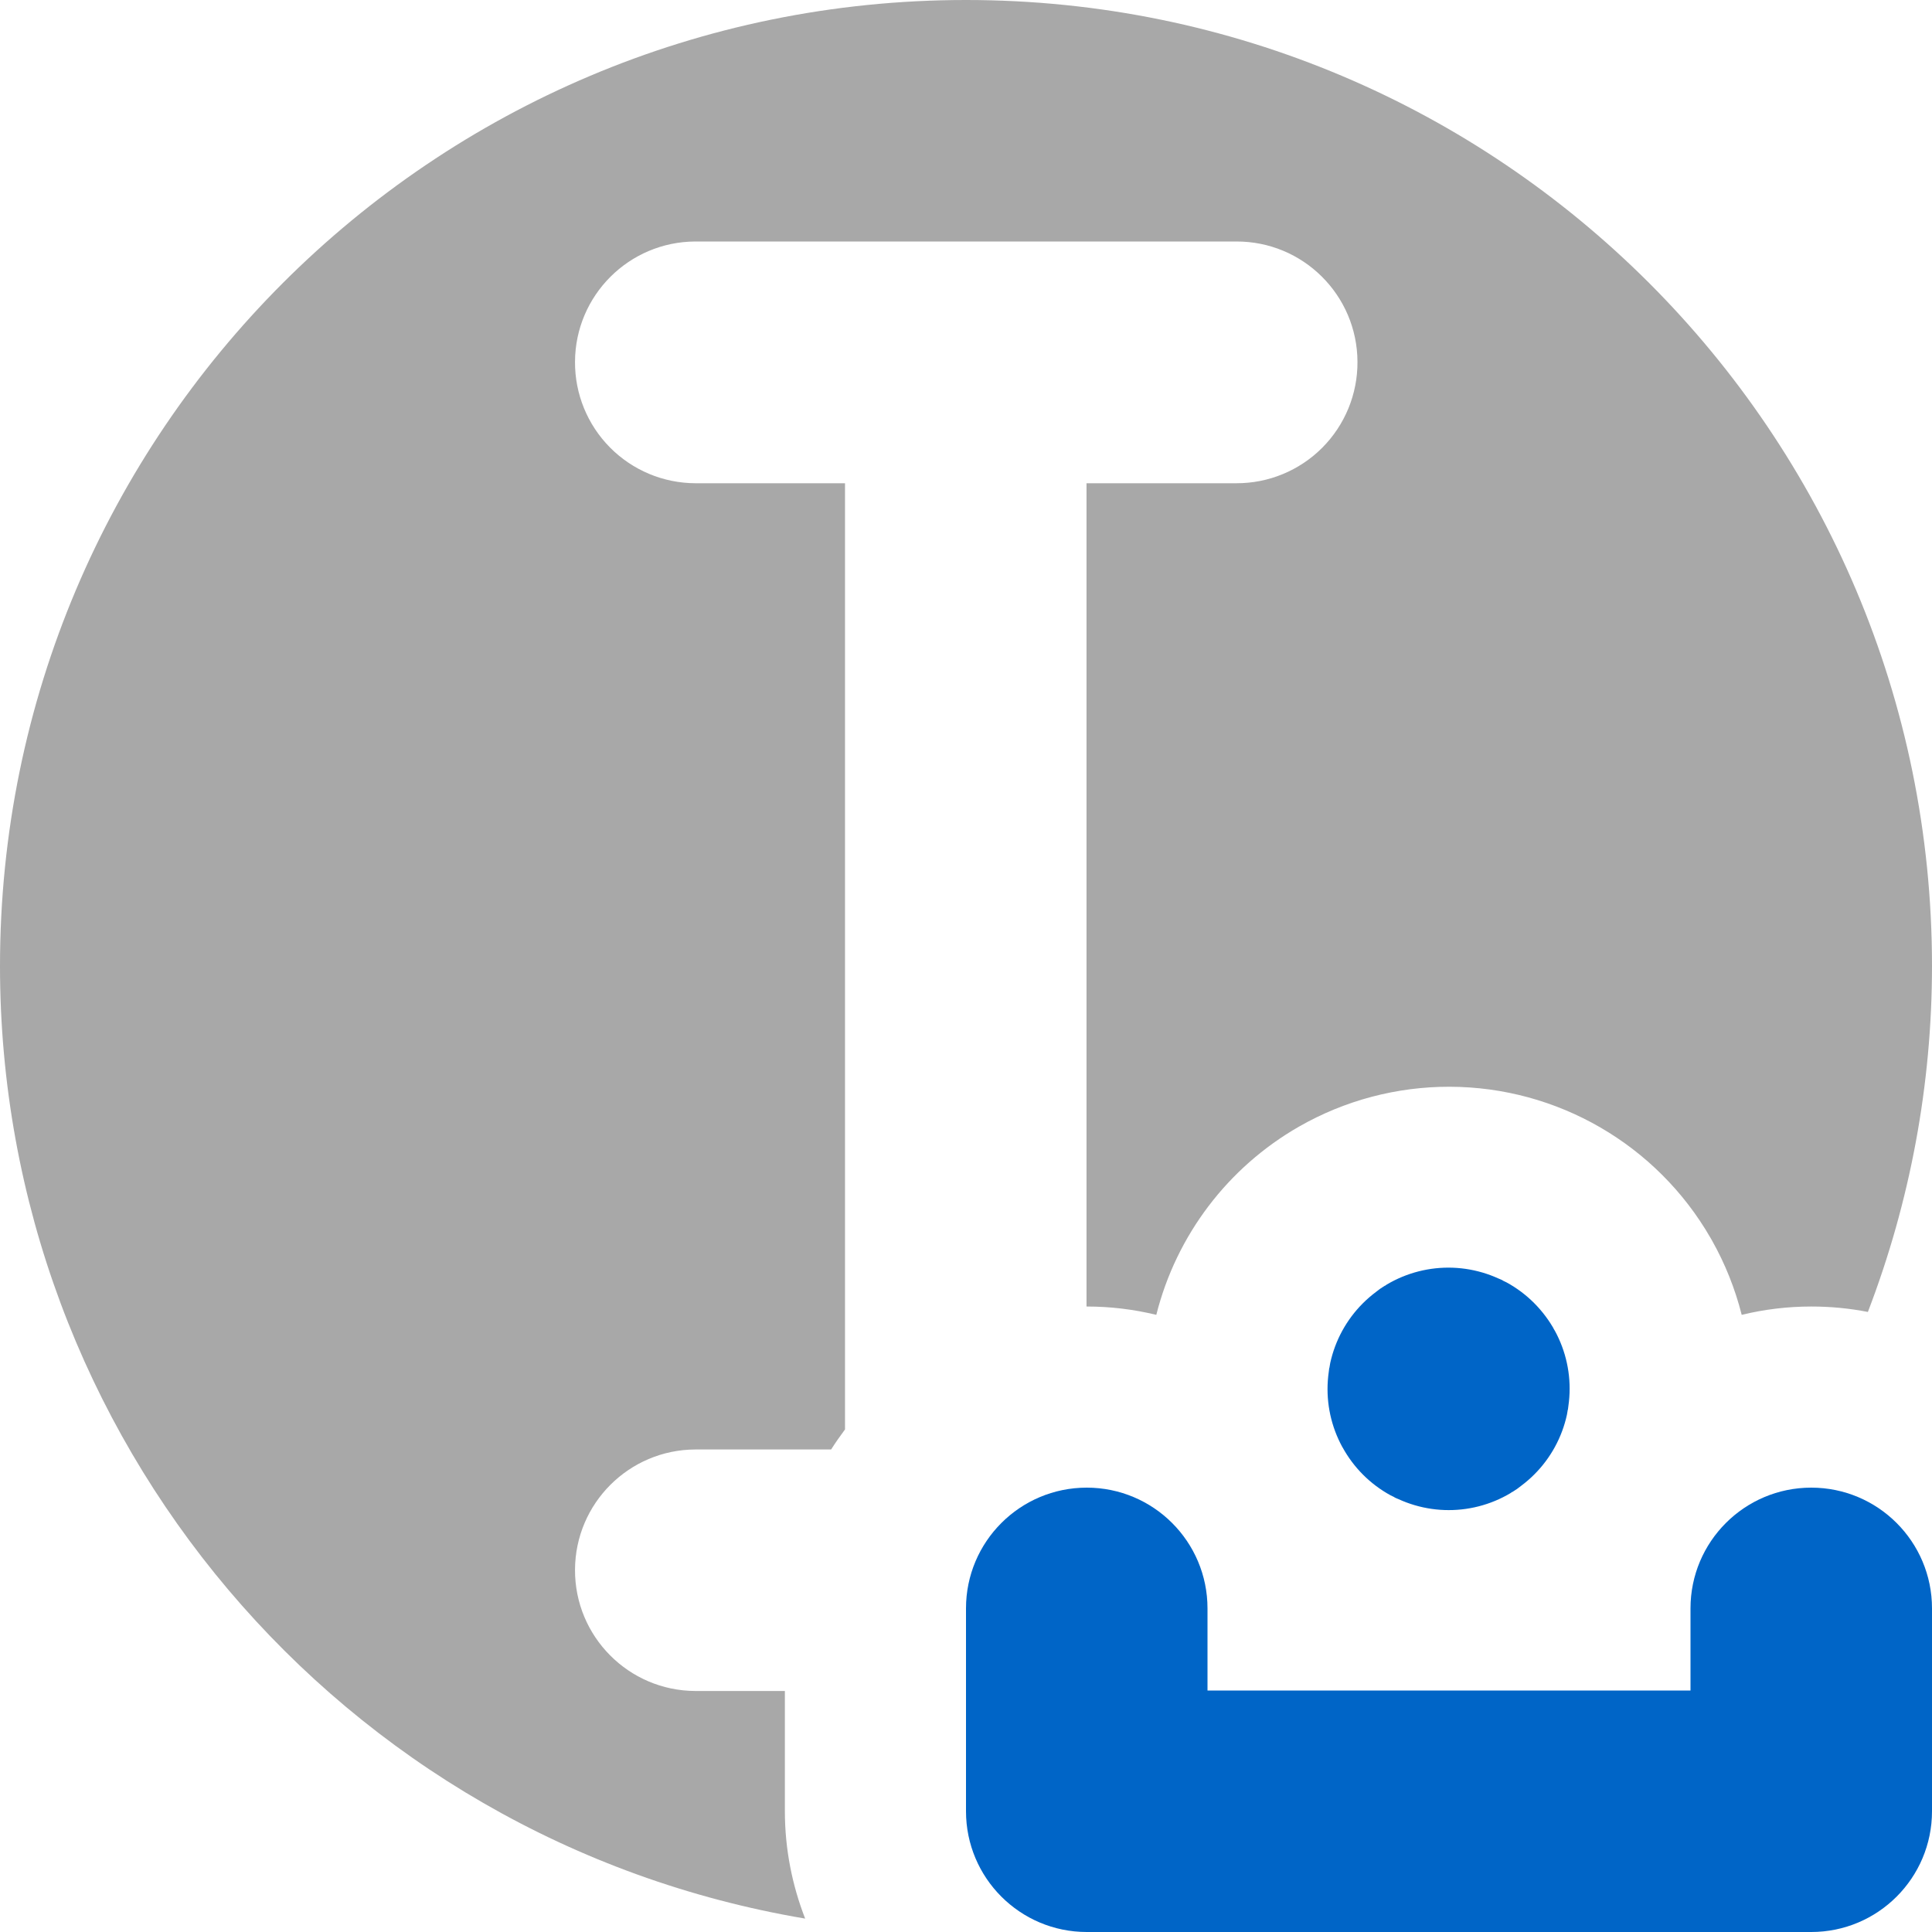
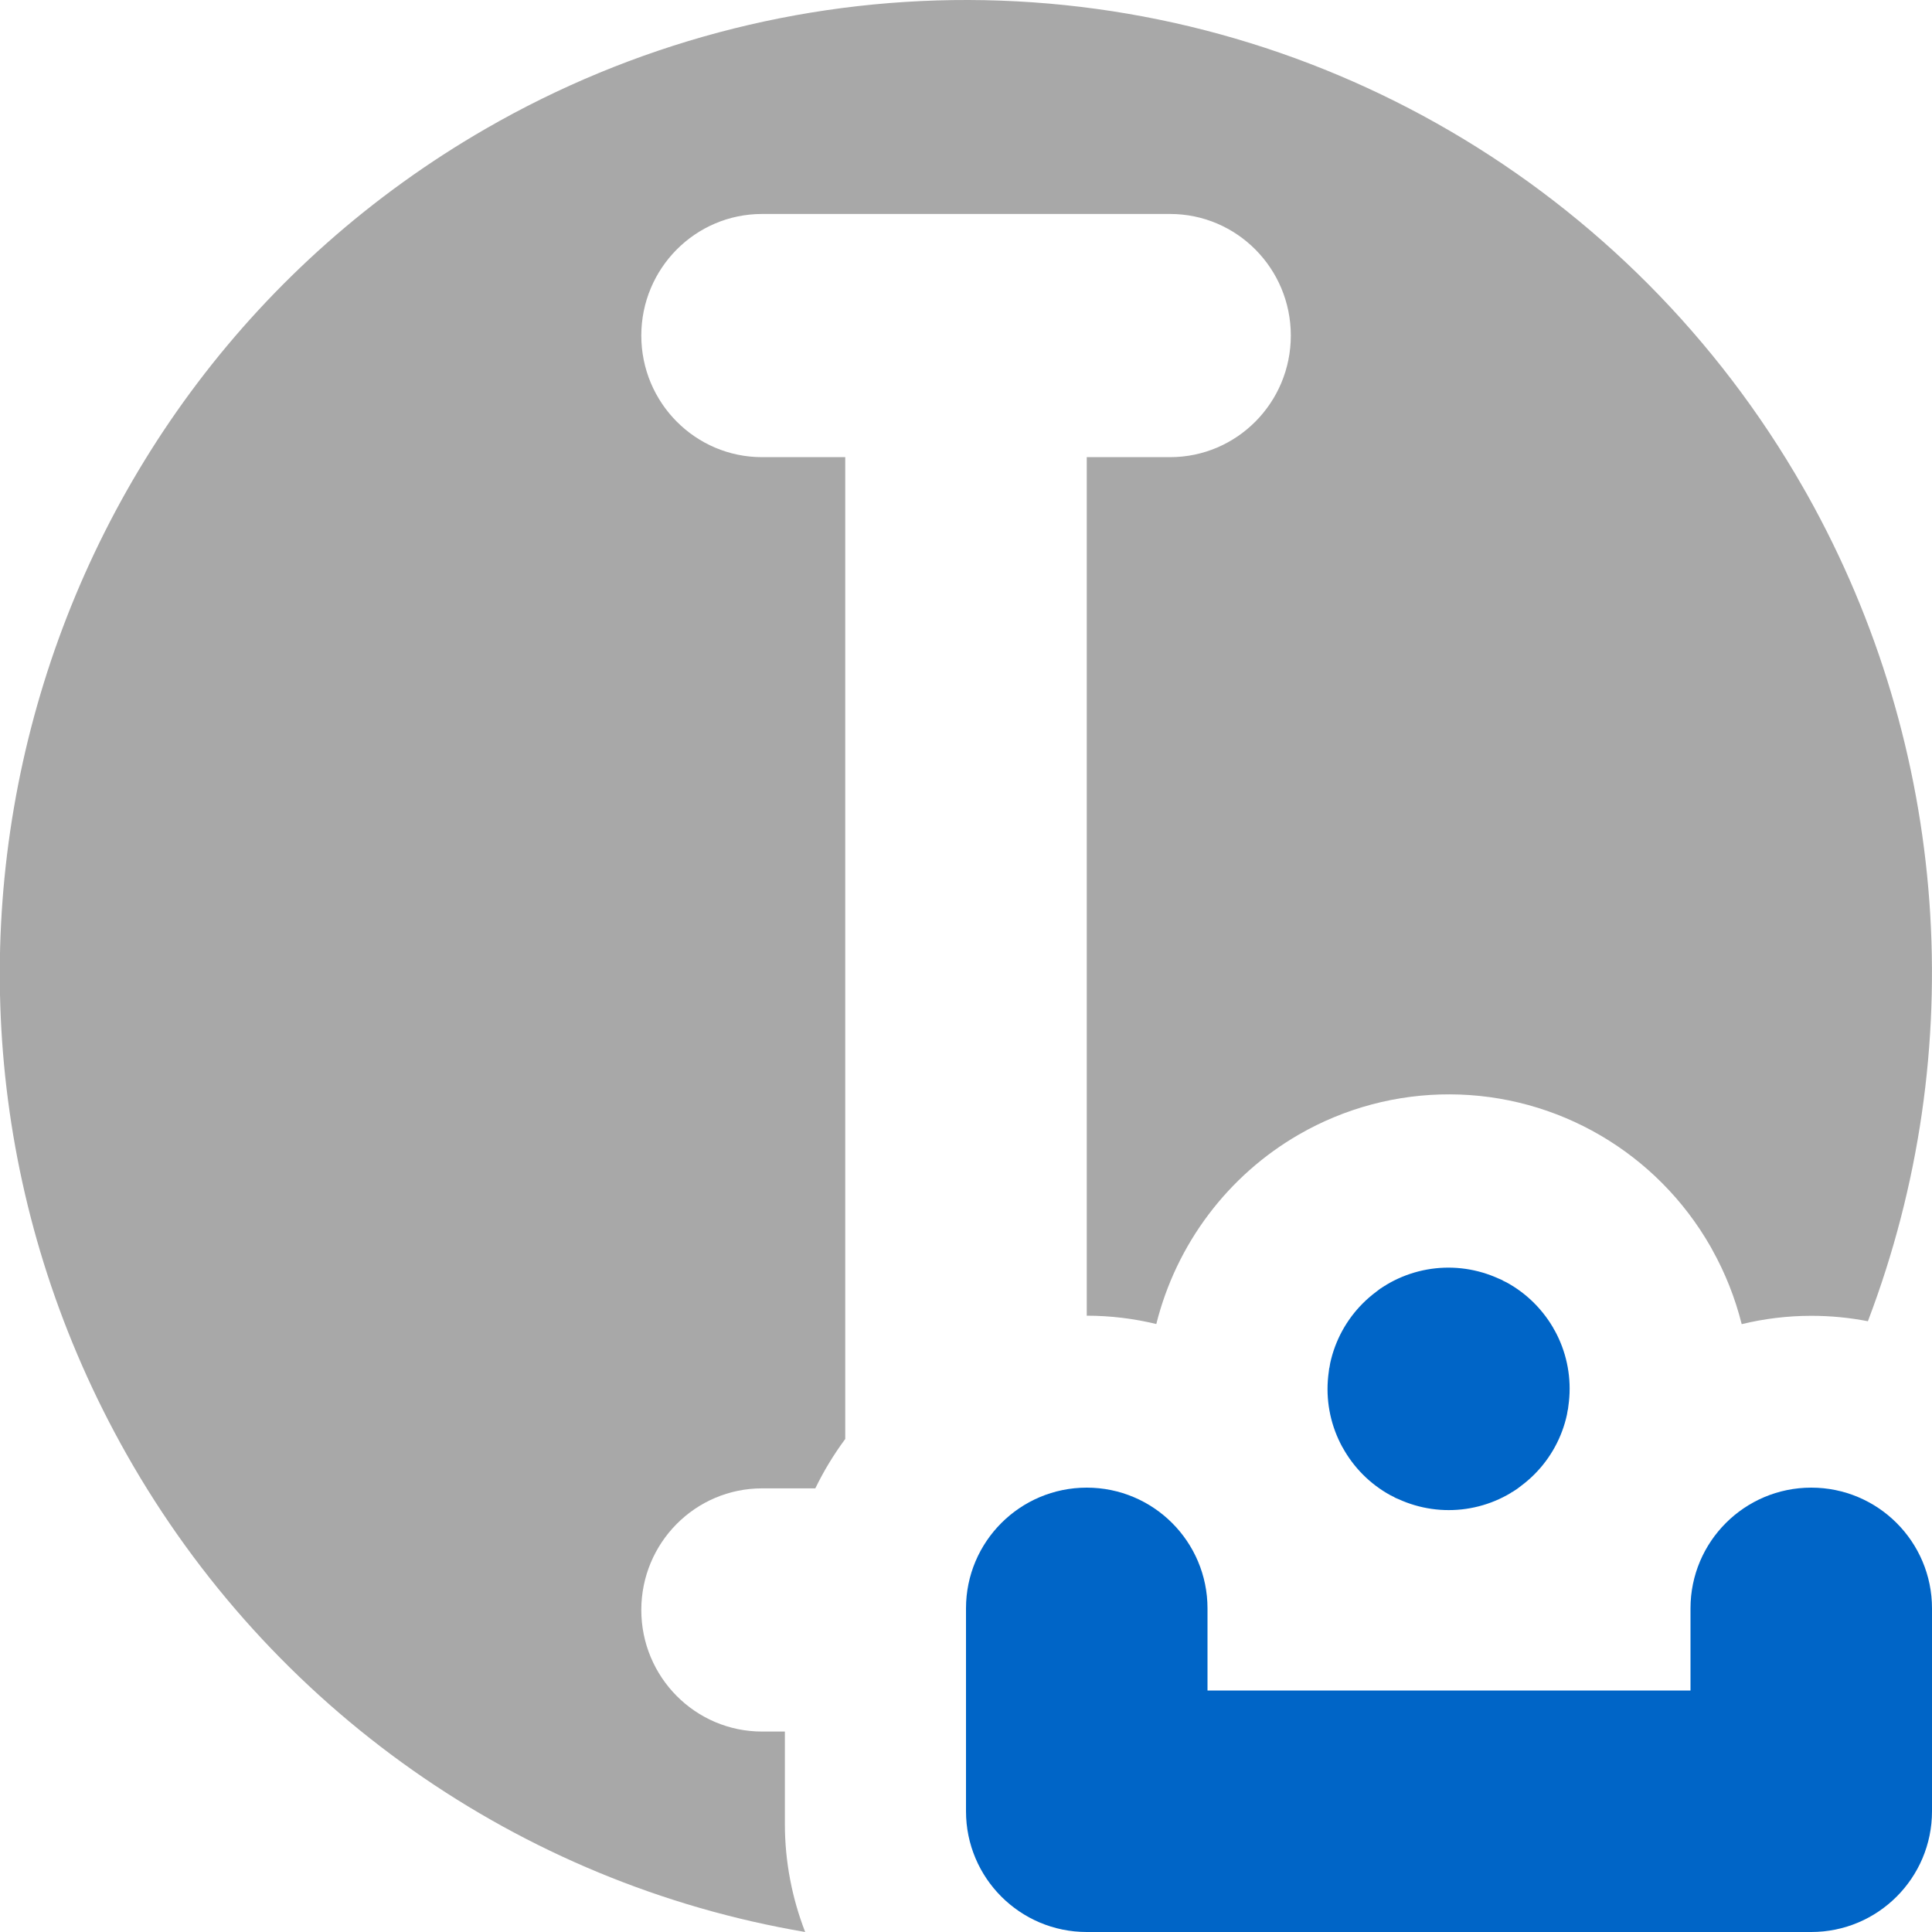
<svg xmlns="http://www.w3.org/2000/svg" width="16" height="16" viewBox="0 0 16 16" fill="none" version="1.1" id="svg6">
  <defs id="defs6" />
-   <path id="path1" style="fill:#a8a8a8;stroke-width:1.5;stroke-linecap:round;stroke-linejoin:round" d="M 8 0 A 8 8 0 0 0 0 8 A 8 8 0 0 0 6.668 15.889 C 6.56 15.612 6.5 15.311 6.5 15 L 6.5 14.004 L 5.758 14.004 A 1 1 0 0 1 4.762 13 A 1 1 0 0 1 5.758 12.004 L 6.883 12.004 C 6.919 11.947 6.958 11.892 6.998 11.838 L 6.998 4.002 L 5.758 4.002 A 1 1 0 0 1 4.762 2.996 A 1 1 0 0 1 5.758 2 L 10.238 2 A 1 1 0 0 1 11.242 2.996 A 1 1 0 0 1 10.238 4.002 L 8.998 4.002 L 8.998 10.82 L 9 10.82 C 9.198 10.82 9.391 10.844 9.576 10.889 A 2.5 2.5 0 0 1 10.758 9.33 A 2.5 2.5 0 0 1 12.006 9 A 2.5 2.5 0 0 1 14.166 10.252 L 14.178 10.273 A 2.5 2.5 0 0 1 14.424 10.889 C 14.609 10.844 14.802 10.82 15 10.82 C 15.16 10.82 15.316 10.835 15.469 10.865 A 8 8 0 0 0 16 8 A 8 8 0 0 0 8 0 z " />
+   <path id="path2" style="fill:#a8a8a8;stroke-width:1.5;stroke-linecap:round;stroke-linejoin:round" d="M 8.021,0 A 8,8.056 0 0 0 4.023,1.066 8,8.056 0 0 0 1.049,12.045 8,8.056 0 0 0 6.668,16 C 6.56,15.721 6.5,15.419 6.5,15.105 V 14.34 H 6.311 a 1,1.007 0 0 1 -1,-1.007 1,1.007 0 0 1 1,-1.007 H 6.752 C 6.822,12.182 6.905,12.045 7,11.917 V 3.786 H 6.311 a 1,1.007 0 0 1 -1,-1.007 1,1.007 0 0 1 1,-1.007 h 3.379 a 1,1.007 0 0 1 1,1.007 1,1.007 0 0 1 -1,1.007 H 9 v 7.11 c 0.197,2.7e-5 0.391,0.024 0.576,0.069 a 2.5,2.518 0 0 1 1.182,-1.57 2.5,2.518 0 0 1 1.248,-0.332 2.5,2.518 0 0 1 2.16,1.261 l 0.012,0.022 a 2.5,2.518 0 0 1 0.246,0.62 c 0.185,-0.045 0.379,-0.069 0.576,-0.069 0.16,0 0.316,0.015 0.469,0.045 a 8,8.056 0 0 0 -0.5,-6.841 l -0.037,-0.065 A 8,8.056 0 0 0 8.021,0 Z" />
  <path id="path1-2-9" style="baseline-shift:baseline;display:inline;overflow:visible;vector-effect:none;fill:#0065c7;fill-opacity:1;stroke-linecap:round;stroke-linejoin:round;enable-background:accumulate;stop-color:#000000" d="m 9,12.32 a 1,1 0 0 0 -1,1 V 15 a 1,1 0 0 0 1,1 h 6 a 1,1 0 0 0 1,-1 v -1.68 a 1,1 0 0 0 -1,-1 1,1 0 0 0 -1,1 V 14 h -4 v -0.68 a 1,1 0 0 0 -1,-1 z" />
  <path id="path4-14-4" style="stroke:#0065c7;stroke-width:2;stroke-linecap:round;stroke-linejoin:round;stroke-opacity:1" d="m 11.999,11.5 a 0.003,0.004 0 0 1 -0.001,0.006 0.003,0.004 0 0 1 -0.004,-0.002 0.003,0.004 0 0 1 0.001,-0.006 0.003,0.004 0 0 1 0.004,0.002" />
</svg>
